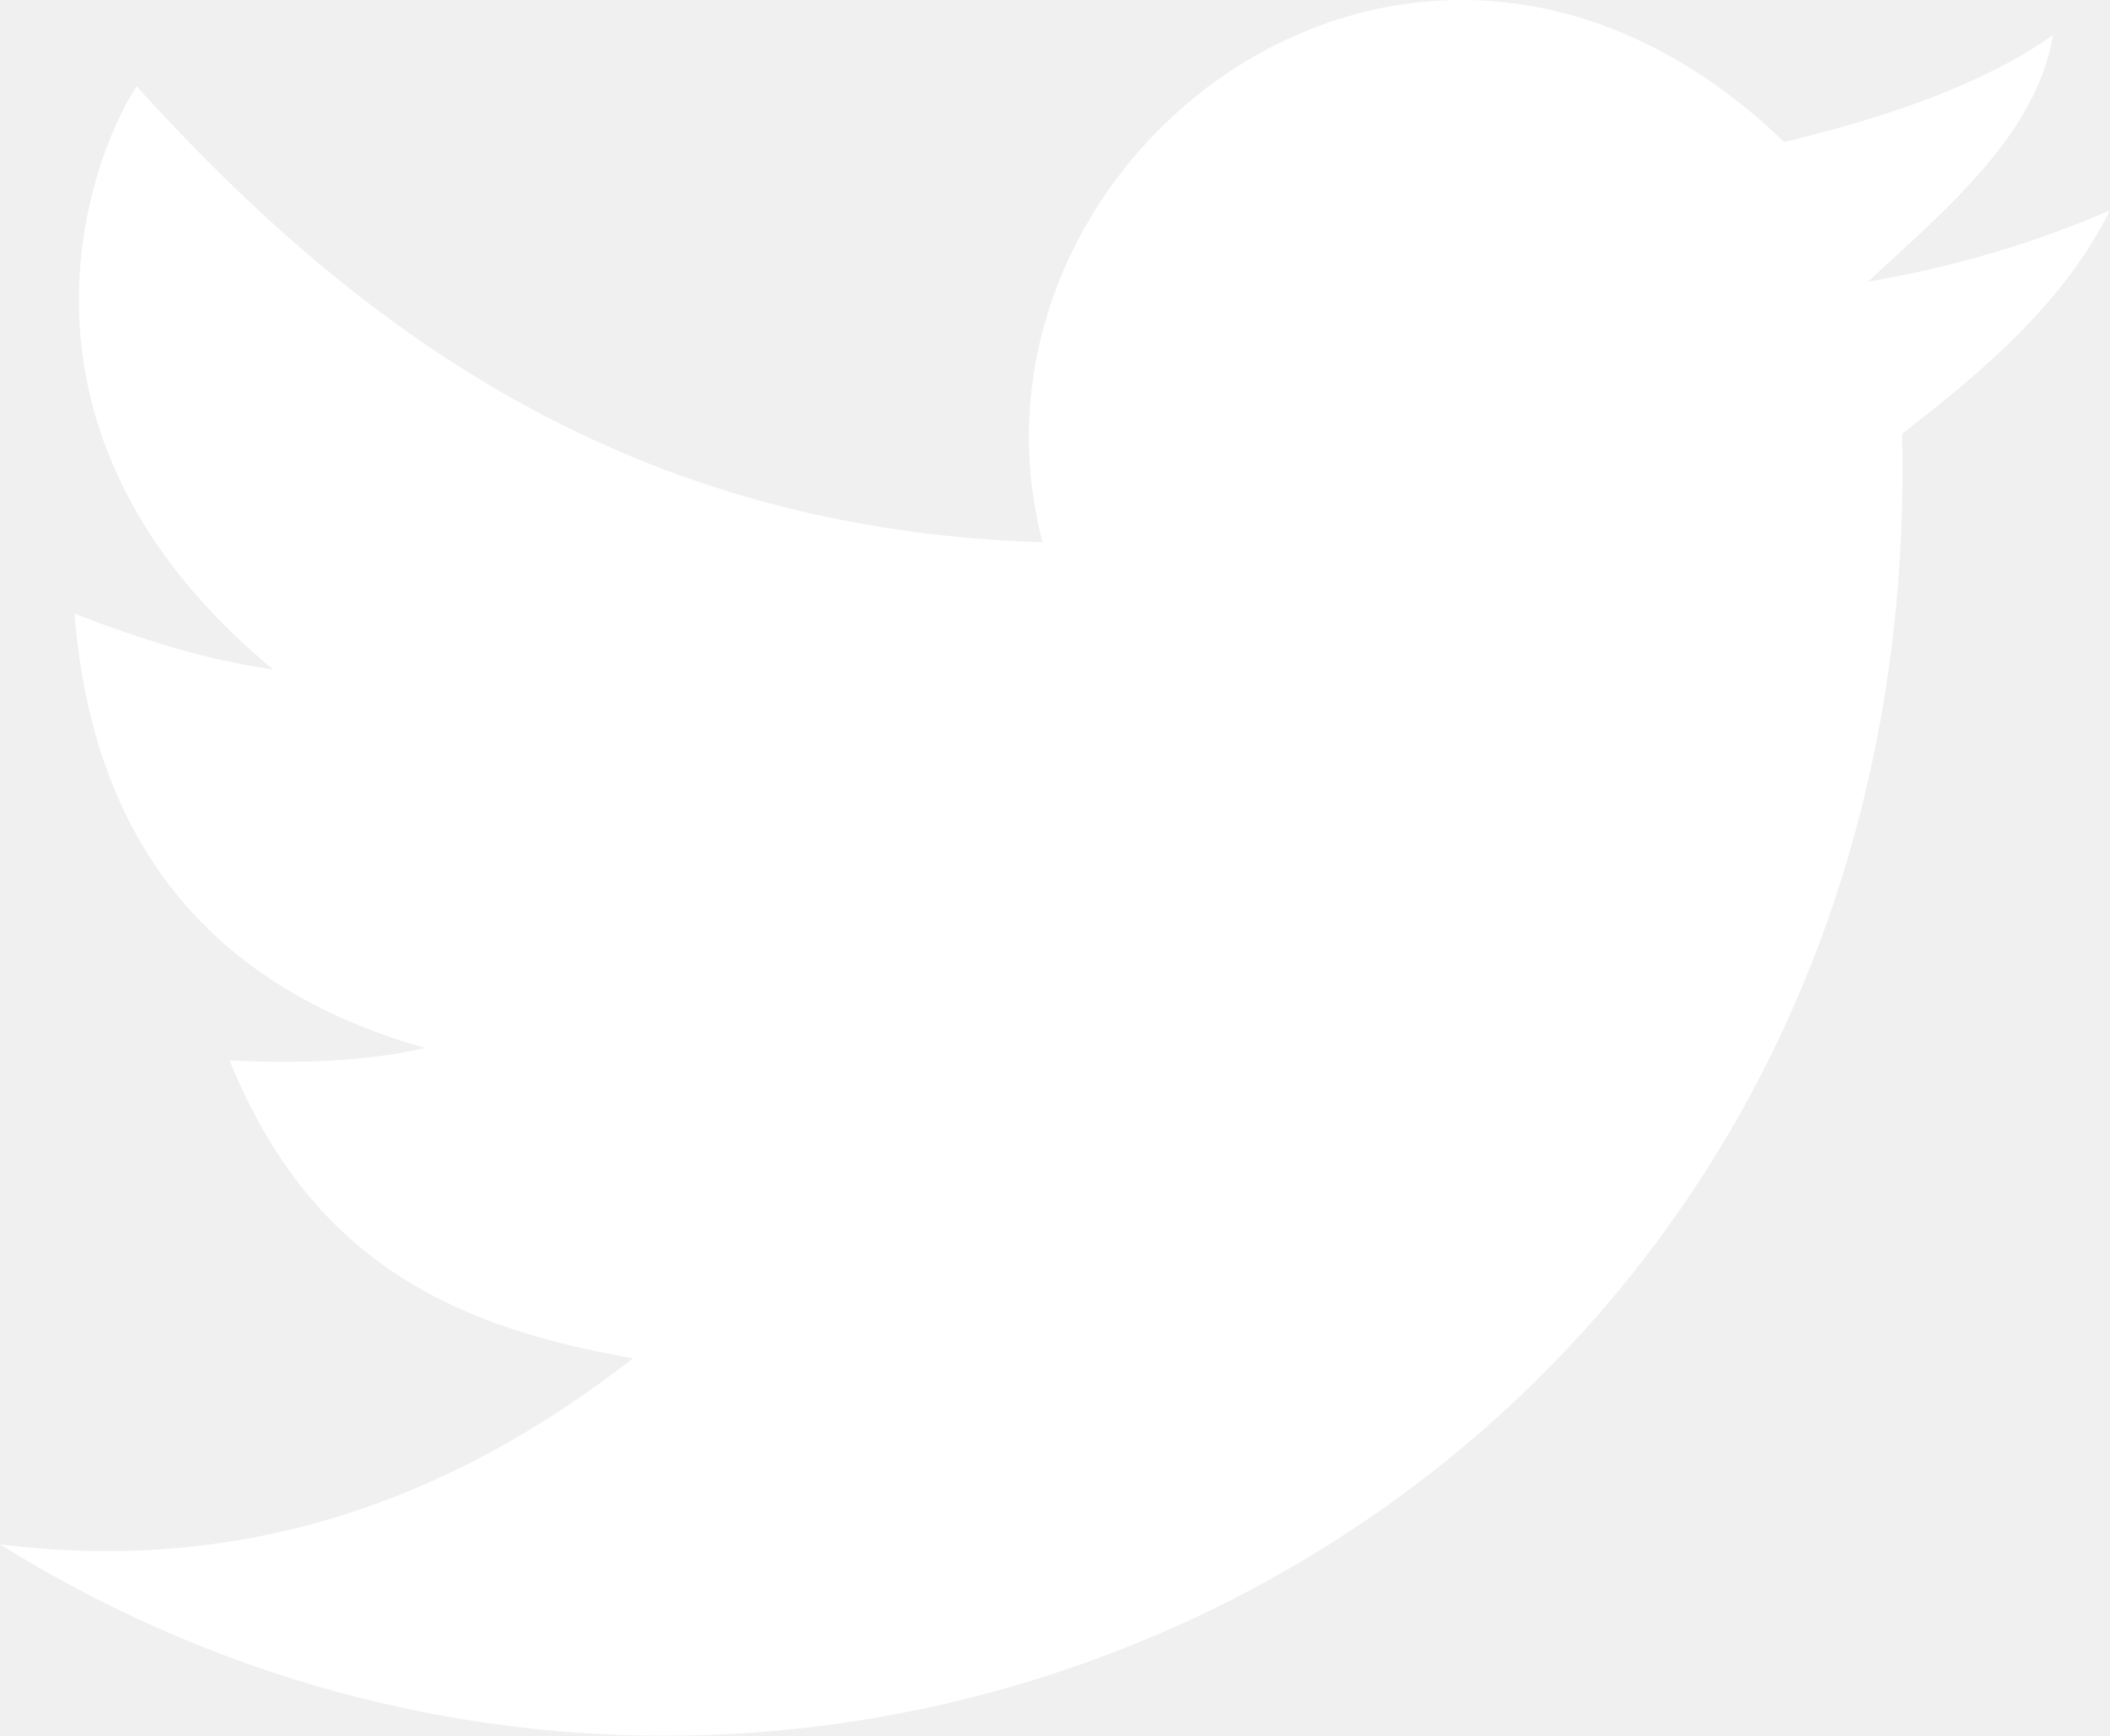
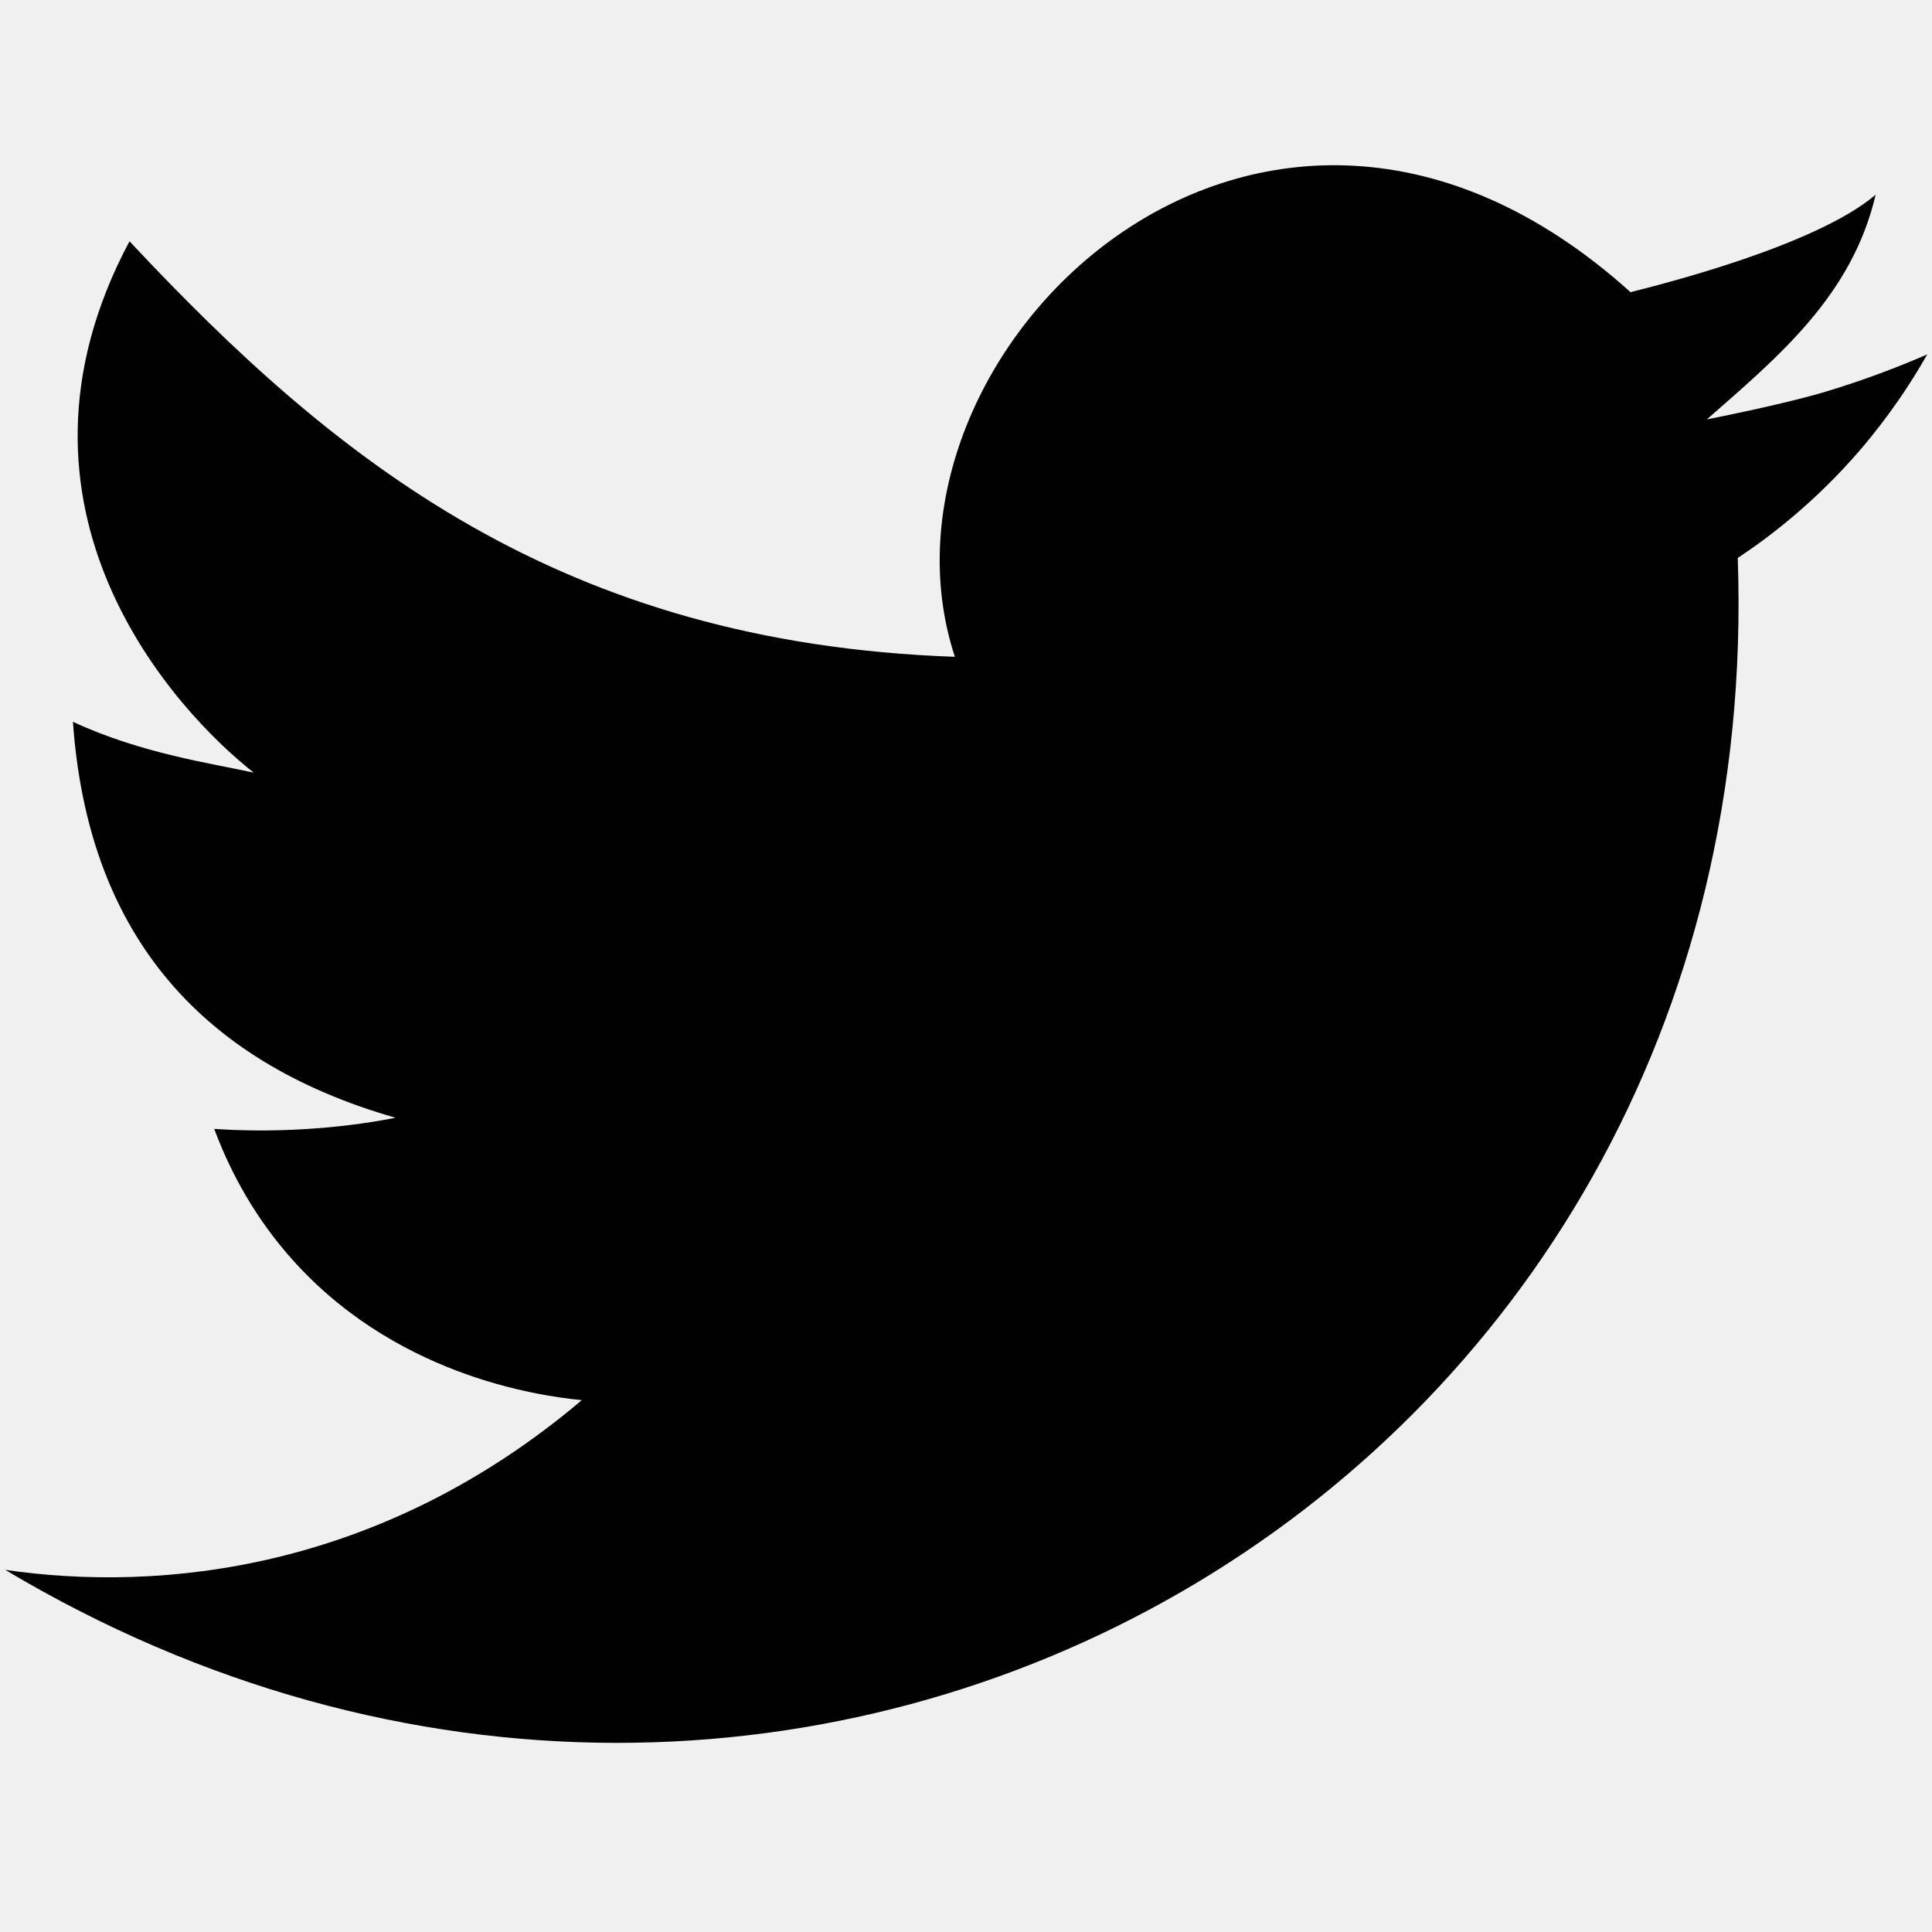
- <svg xmlns="http://www.w3.org/2000/svg" width="77.724mm" height="63.941mm" viewBox="0 0 275.399 226.562" id="svg2" version="1.1">
-   <defs id="defs4" />
-   <g id="layer1" transform="translate(-240.9745,-445.3618)">
-     <path style="fill:#ffffff;fill-opacity:1;fill-rule:evenodd;stroke:none;stroke-width:0;stroke-linecap:butt;stroke-linejoin:miter;stroke-miterlimit:4;stroke-dasharray:none;stroke-opacity:1" d="m 258.795,456.608 c 29.62,32.762 65.026,57.899 118.26,59.535 -13.16,-50.091 49.006,-98.278 96.795,-52.245 13.553,-3.266 25.854,-7.472 35.105,-13.965 -2.24,12.911 -13.575,22.412 -24.17,32.19 11.658,-1.977 22.091,-5.179 31.59,-9.315 -5.823,11.734 -15.992,20.618 -27.135,29.16 3.254,140.002 -141.751,211.153 -248.265,144.99 31.548,3.923 58.626,-5.561 82.62,-24.3 -21.704,-3.821 -41.631,-11.551 -52.65,-38.88 9.519,0.474 18.154,0.064 25.515,-1.62 -28.297,-8.031 -43.387,-27.069 -45.765,-56.7 8.64,3.376 17.28,6.067 25.92,7.29 -37.114,-30.745 -24.378,-65.873 -17.82,-76.14 z" id="path4147" />
-   </g>
+ <svg xmlns="http://www.w3.org/2000/svg" version="1.1" id="Calque_1" x="0px" y="0px" viewBox="0 0 850.4 850.4" style="enable-background:new 0 0 850.4 850.4;" xml:space="preserve">
+   <style type="text/css">
+ 	.st0{fill:#010101;}
+ </style>
+   <path class="st0" d="M57,106.2C147.6,203,246.8,283,420.3,289.1C376.7,156.3,554.6-18.4,717.7,128.6c12.6-3.2,81.4-20.3,107.9-42.9  c-10.4,44.4-42.6,71.1-74.3,98.9c0,0,33.4-6.5,52.3-12.2c16.6-5,31.6-10.7,44.7-16.4c-7.2,12.7-16.9,27.4-30,42.6  c-18.7,21.6-38,36.8-53.4,47C779.3,656.8,351.7,899.4,2.3,691c68.5,10,165.1,0.4,253.8-74.7c-19.2-1.9-83.9-10.9-129.9-64.7  c-16.5-19.3-26.1-39.1-31.9-54.7c11.8,0.8,25.2,1,39.9,0.1c13.3-0.8,26.6-2.4,39.9-5c-88.3-25.3-135.6-83.4-142-174.3  c30,14,61.6,18.4,79.6,22.4C78.1,313.8-6.1,224.5,57,106.2z" />
</svg>
